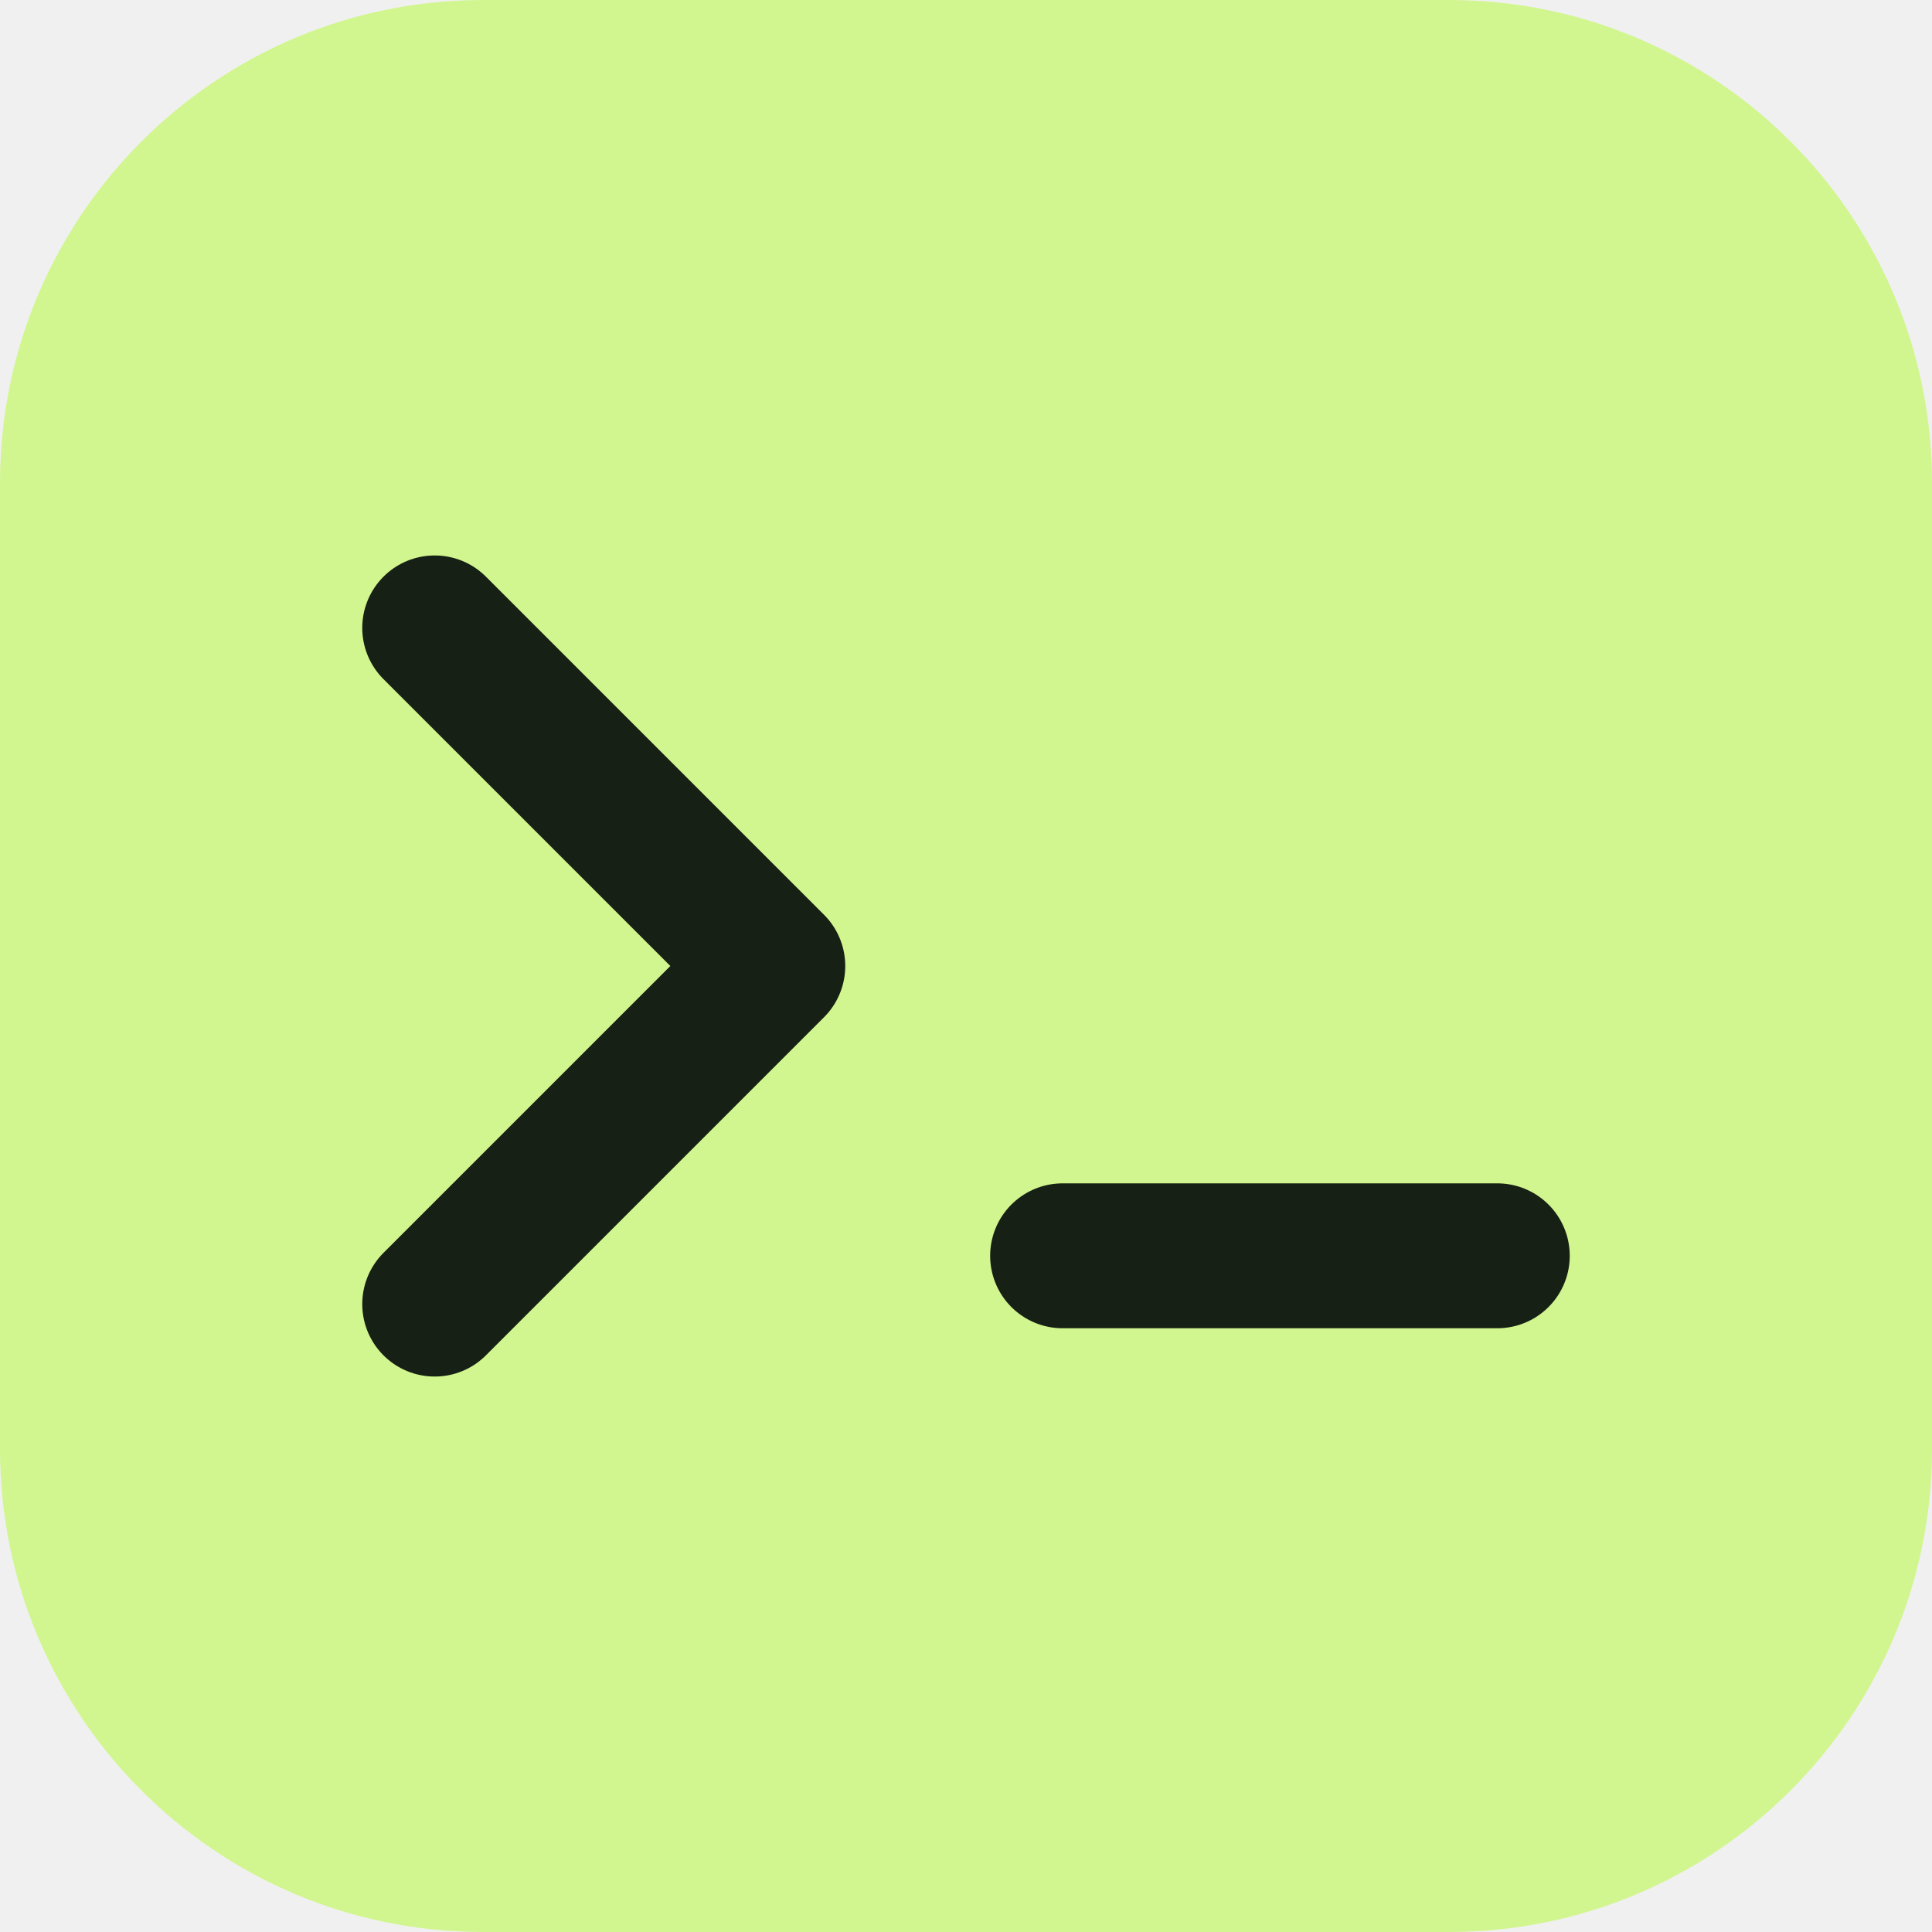
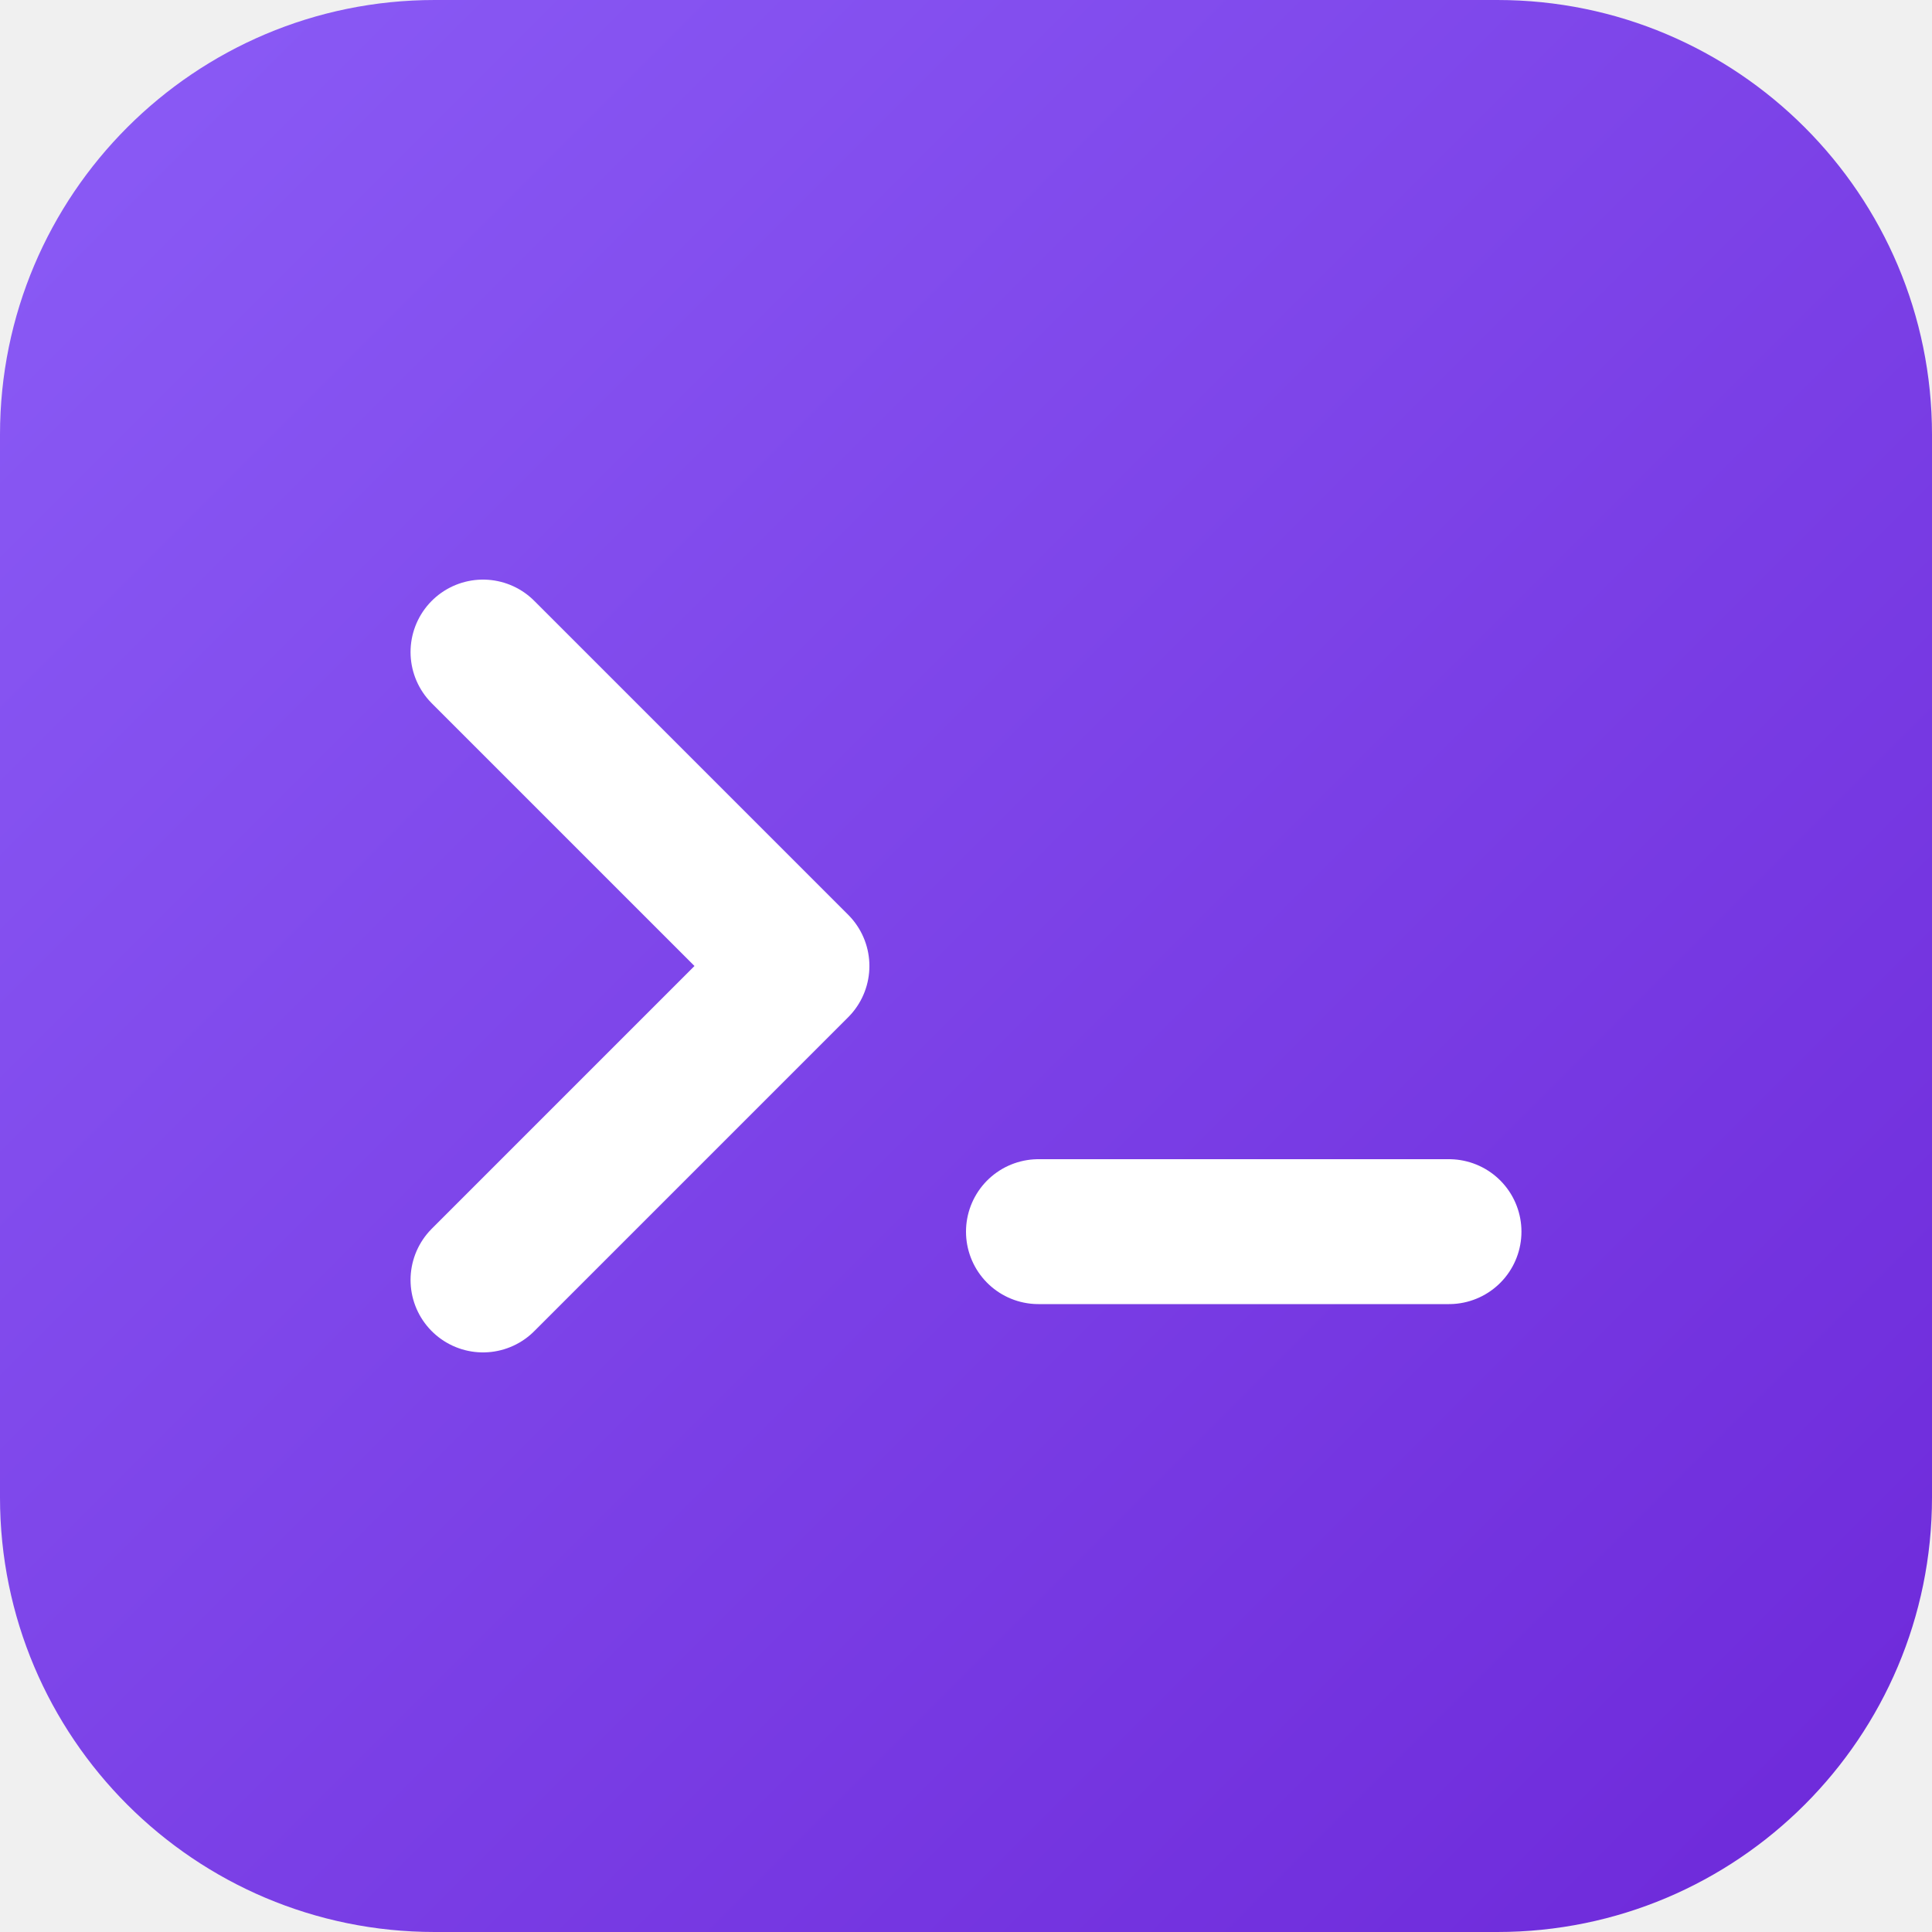
<svg xmlns="http://www.w3.org/2000/svg" viewBox="0 0 40 40">
-   <rect width="40" height="40" rx="10" fill="#d1f68f" />
-   <path d="m9 13 7 7-7 7m13-1h9" fill="none" stroke="#172014" stroke-width="3" stroke-linecap="round" stroke-linejoin="round" />
+   <defs>
+     <linearGradient id="bg" x1="0" y1="0" x2="40" y2="40" gradientUnits="userSpaceOnUse">
+       <stop offset="0%" stop-color="#8b5cf6" />
+       <stop offset="100%" stop-color="#6d28d9" />
+     </linearGradient>
+   </defs>
+   <rect width="40" height="40" rx="9" fill="url(#bg)" />
+   <path d="m10 13.5 6.5 6.5-6.5 6.5m11.5-1h8.5" fill="none" stroke="#ffffff" stroke-width="3" stroke-linecap="round" stroke-linejoin="round" />
</svg>
